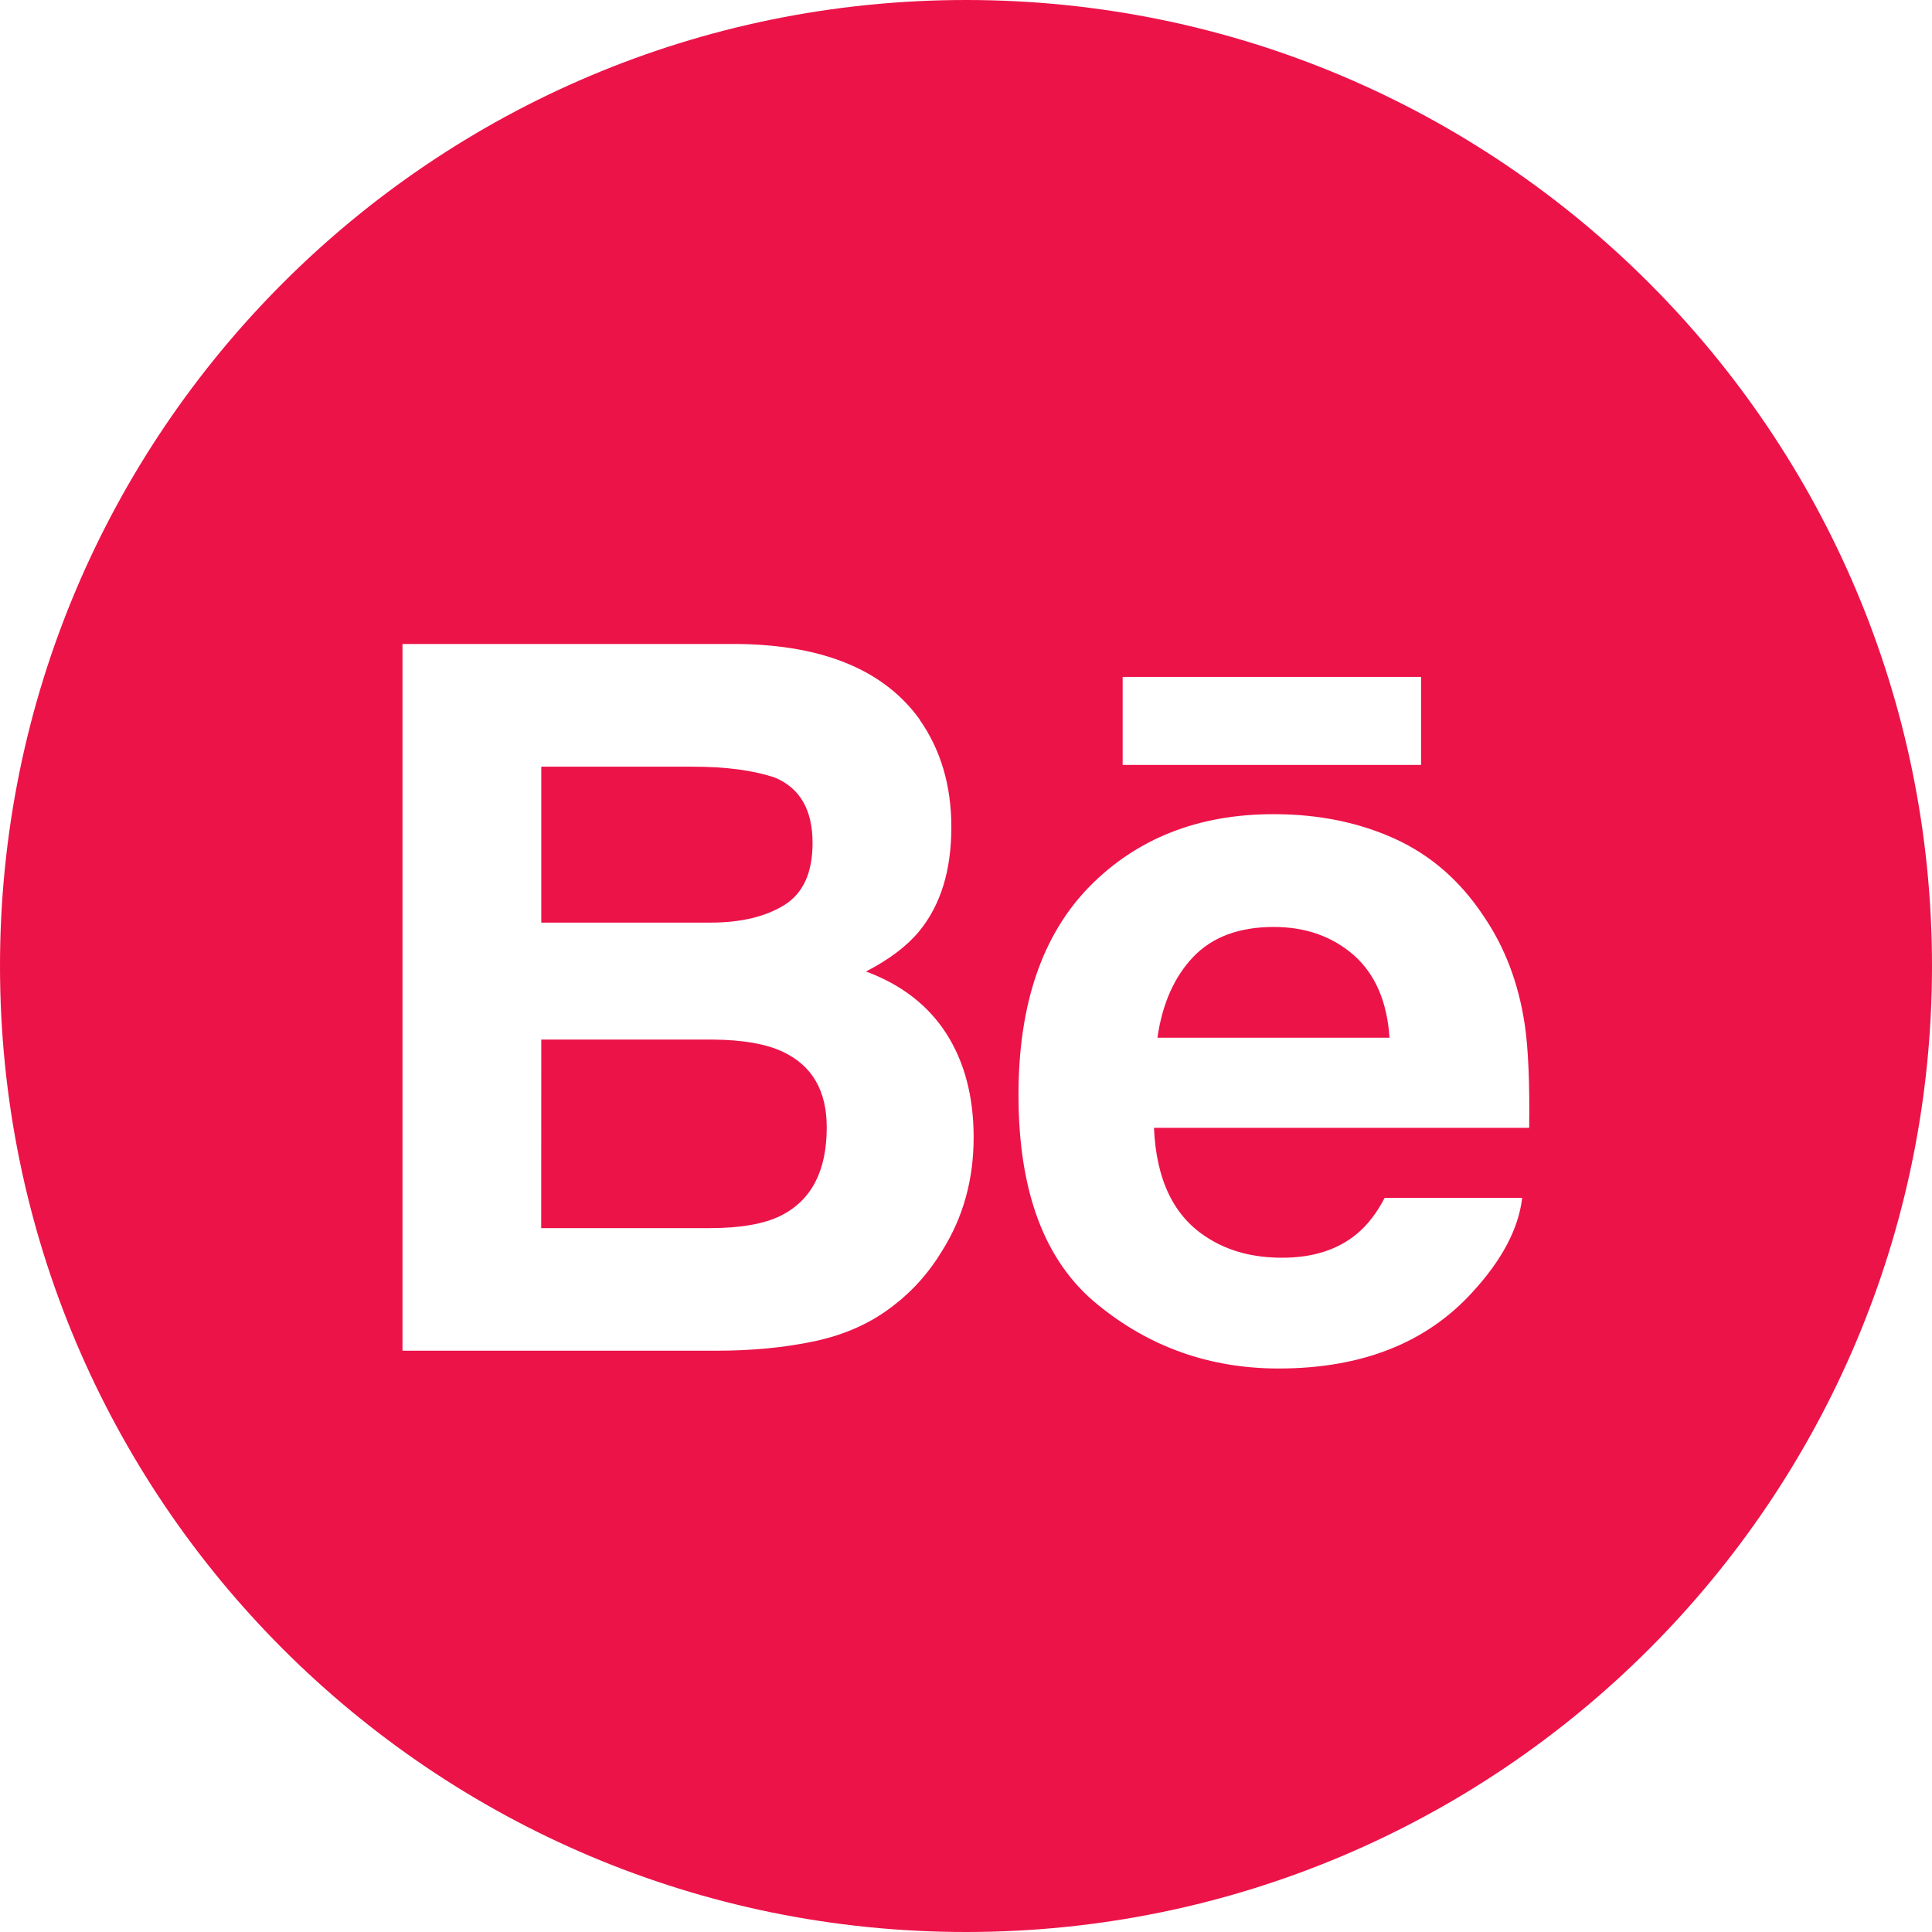
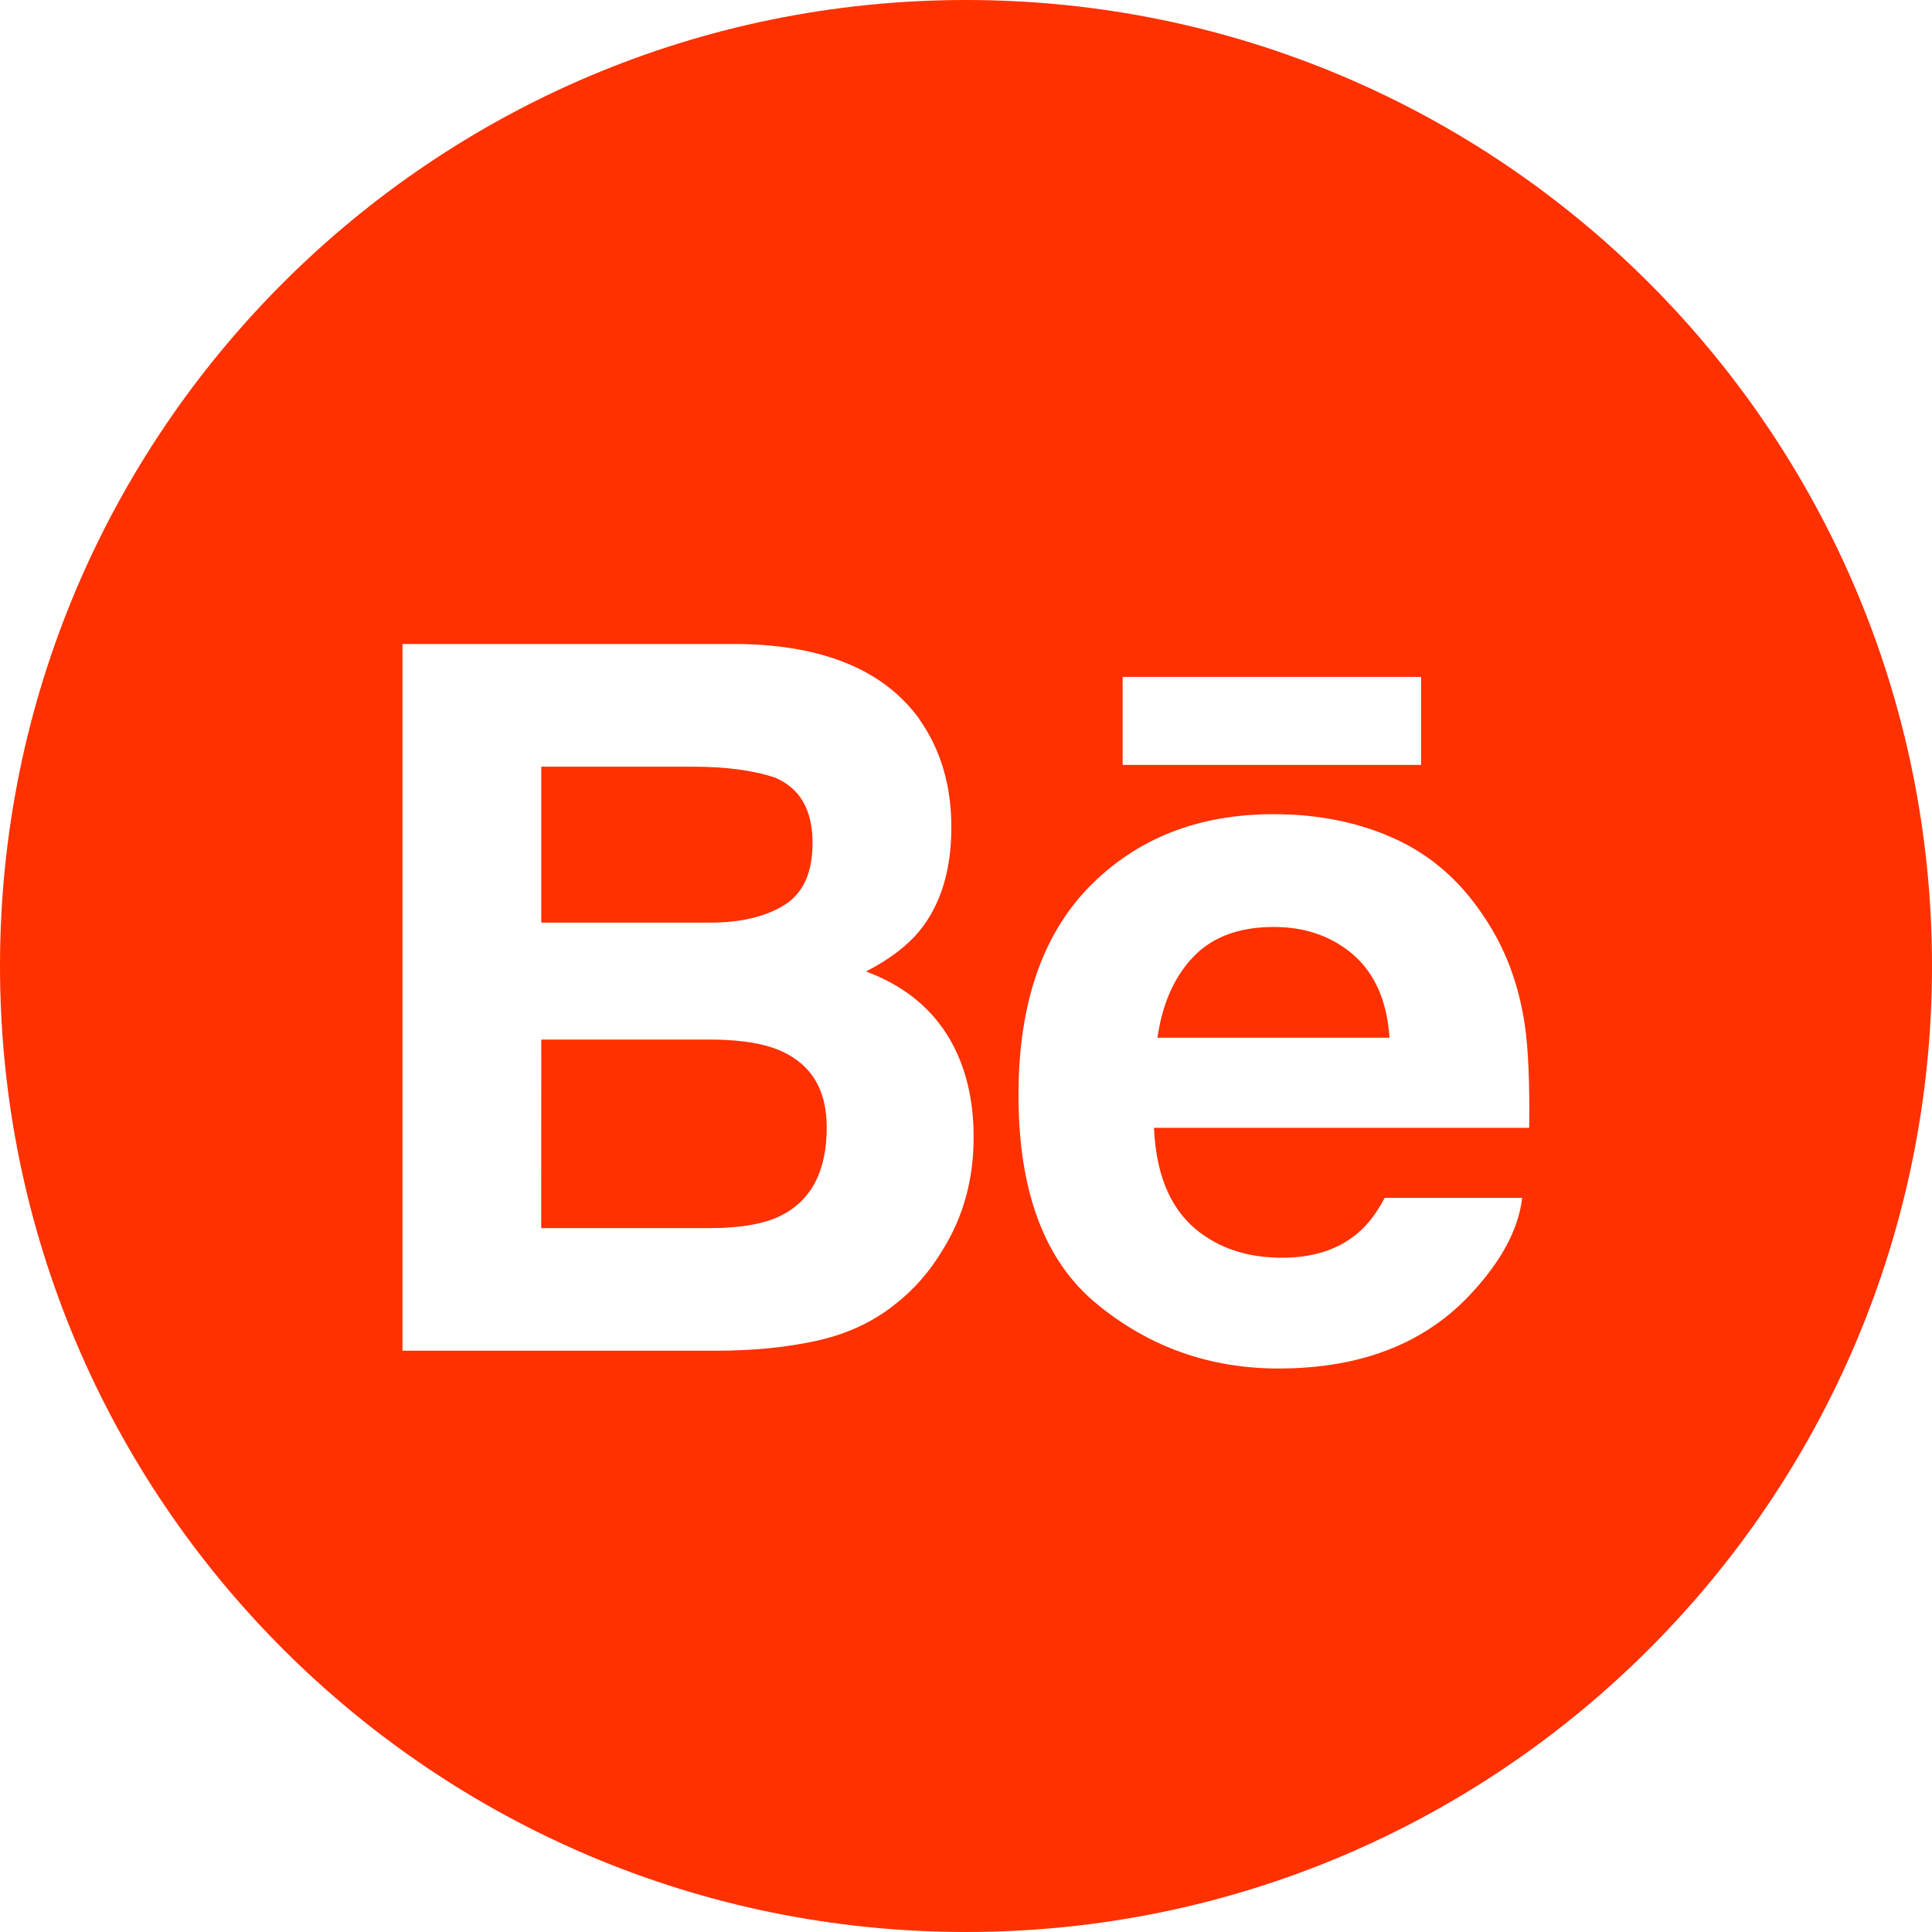
<svg xmlns="http://www.w3.org/2000/svg" height="24" viewBox="0 0 24 24" width="24">
-   <path d="m12 24c-6.627 0-12-5.373-12-12s5.373-12 12-12 12 5.373 12 12-5.373 12-12 12zm1.946-14.498h3.707v-1.093h-3.707zm.878 2.384c.236-.247.57-.371.998-.371.395 0 .725.116.994.349.265.235.415.575.445 1.027h-2.883c.061-.423.21-.758.446-1.005zm2.502-1.467c-.446-.203-.947-.305-1.505-.305-.938 0-1.699.302-2.288.9-.587.601-.881 1.463-.881 2.588 0 1.199.324 2.066.977 2.599.649.533 1.401.799 2.253.799 1.031 0 1.834-.316 2.407-.946.367-.398.575-.789.62-1.174h-1.708c-.099.19-.214.339-.345.447-.238.198-.548.297-.928.297-.361 0-.668-.082-.923-.245-.421-.261-.642-.718-.67-1.369h4.661c.007-.56-.011-.991-.056-1.289-.077-.509-.247-.956-.511-1.342-.29-.438-.658-.758-1.105-.961zm-10.602 2.495h2.13c.37.003.659.053.865.149.368.171.551.484.551.942 0 .54-.189.904-.569 1.096-.208.103-.501.155-.877.155h-2.101zm0-3.39h1.883c.414 0 .755.046 1.023.137.31.132.464.402.464.812 0 .368-.118.625-.351.77-.235.145-.541.218-.915.218h-2.104zm4.699-.589c-.44-.608-1.187-.92-2.242-.935h-4.181v8.779h3.898c.44 0 .846-.038 1.222-.118.376-.08.701-.226.977-.441.245-.187.449-.418.612-.691.258-.413.386-.88.386-1.4 0-.505-.113-.934-.337-1.286-.226-.353-.559-.611-1-.775.291-.15.51-.317.66-.499.268-.326.4-.758.4-1.293 0-.52-.133-.966-.397-1.34z" fill="#ec1349" fill-rule="evenodd" />
+   <path d="m12 24c-6.627 0-12-5.373-12-12s5.373-12 12-12 12 5.373 12 12-5.373 12-12 12zm1.946-14.498h3.707v-1.093h-3.707zm.878 2.384c.236-.247.57-.371.998-.371.395 0 .725.116.994.349.265.235.415.575.445 1.027h-2.883c.061-.423.21-.758.446-1.005zm2.502-1.467c-.446-.203-.947-.305-1.505-.305-.938 0-1.699.302-2.288.9-.587.601-.881 1.463-.881 2.588 0 1.199.324 2.066.977 2.599.649.533 1.401.799 2.253.799 1.031 0 1.834-.316 2.407-.946.367-.398.575-.789.62-1.174h-1.708c-.099.19-.214.339-.345.447-.238.198-.548.297-.928.297-.361 0-.668-.082-.923-.245-.421-.261-.642-.718-.67-1.369h4.661c.007-.56-.011-.991-.056-1.289-.077-.509-.247-.956-.511-1.342-.29-.438-.658-.758-1.105-.961zm-10.602 2.495h2.13c.37.003.659.053.865.149.368.171.551.484.551.942 0 .54-.189.904-.569 1.096-.208.103-.501.155-.877.155h-2.101zm0-3.39h1.883c.414 0 .755.046 1.023.137.31.132.464.402.464.812 0 .368-.118.625-.351.77-.235.145-.541.218-.915.218h-2.104zm4.699-.589c-.44-.608-1.187-.92-2.242-.935h-4.181v8.779h3.898c.44 0 .846-.038 1.222-.118.376-.08.701-.226.977-.441.245-.187.449-.418.612-.691.258-.413.386-.88.386-1.4 0-.505-.113-.934-.337-1.286-.226-.353-.559-.611-1-.775.291-.15.51-.317.66-.499.268-.326.4-.758.4-1.293 0-.52-.133-.966-.397-1.34z" fill="#ff3100" fill-rule="evenodd" />
</svg>
